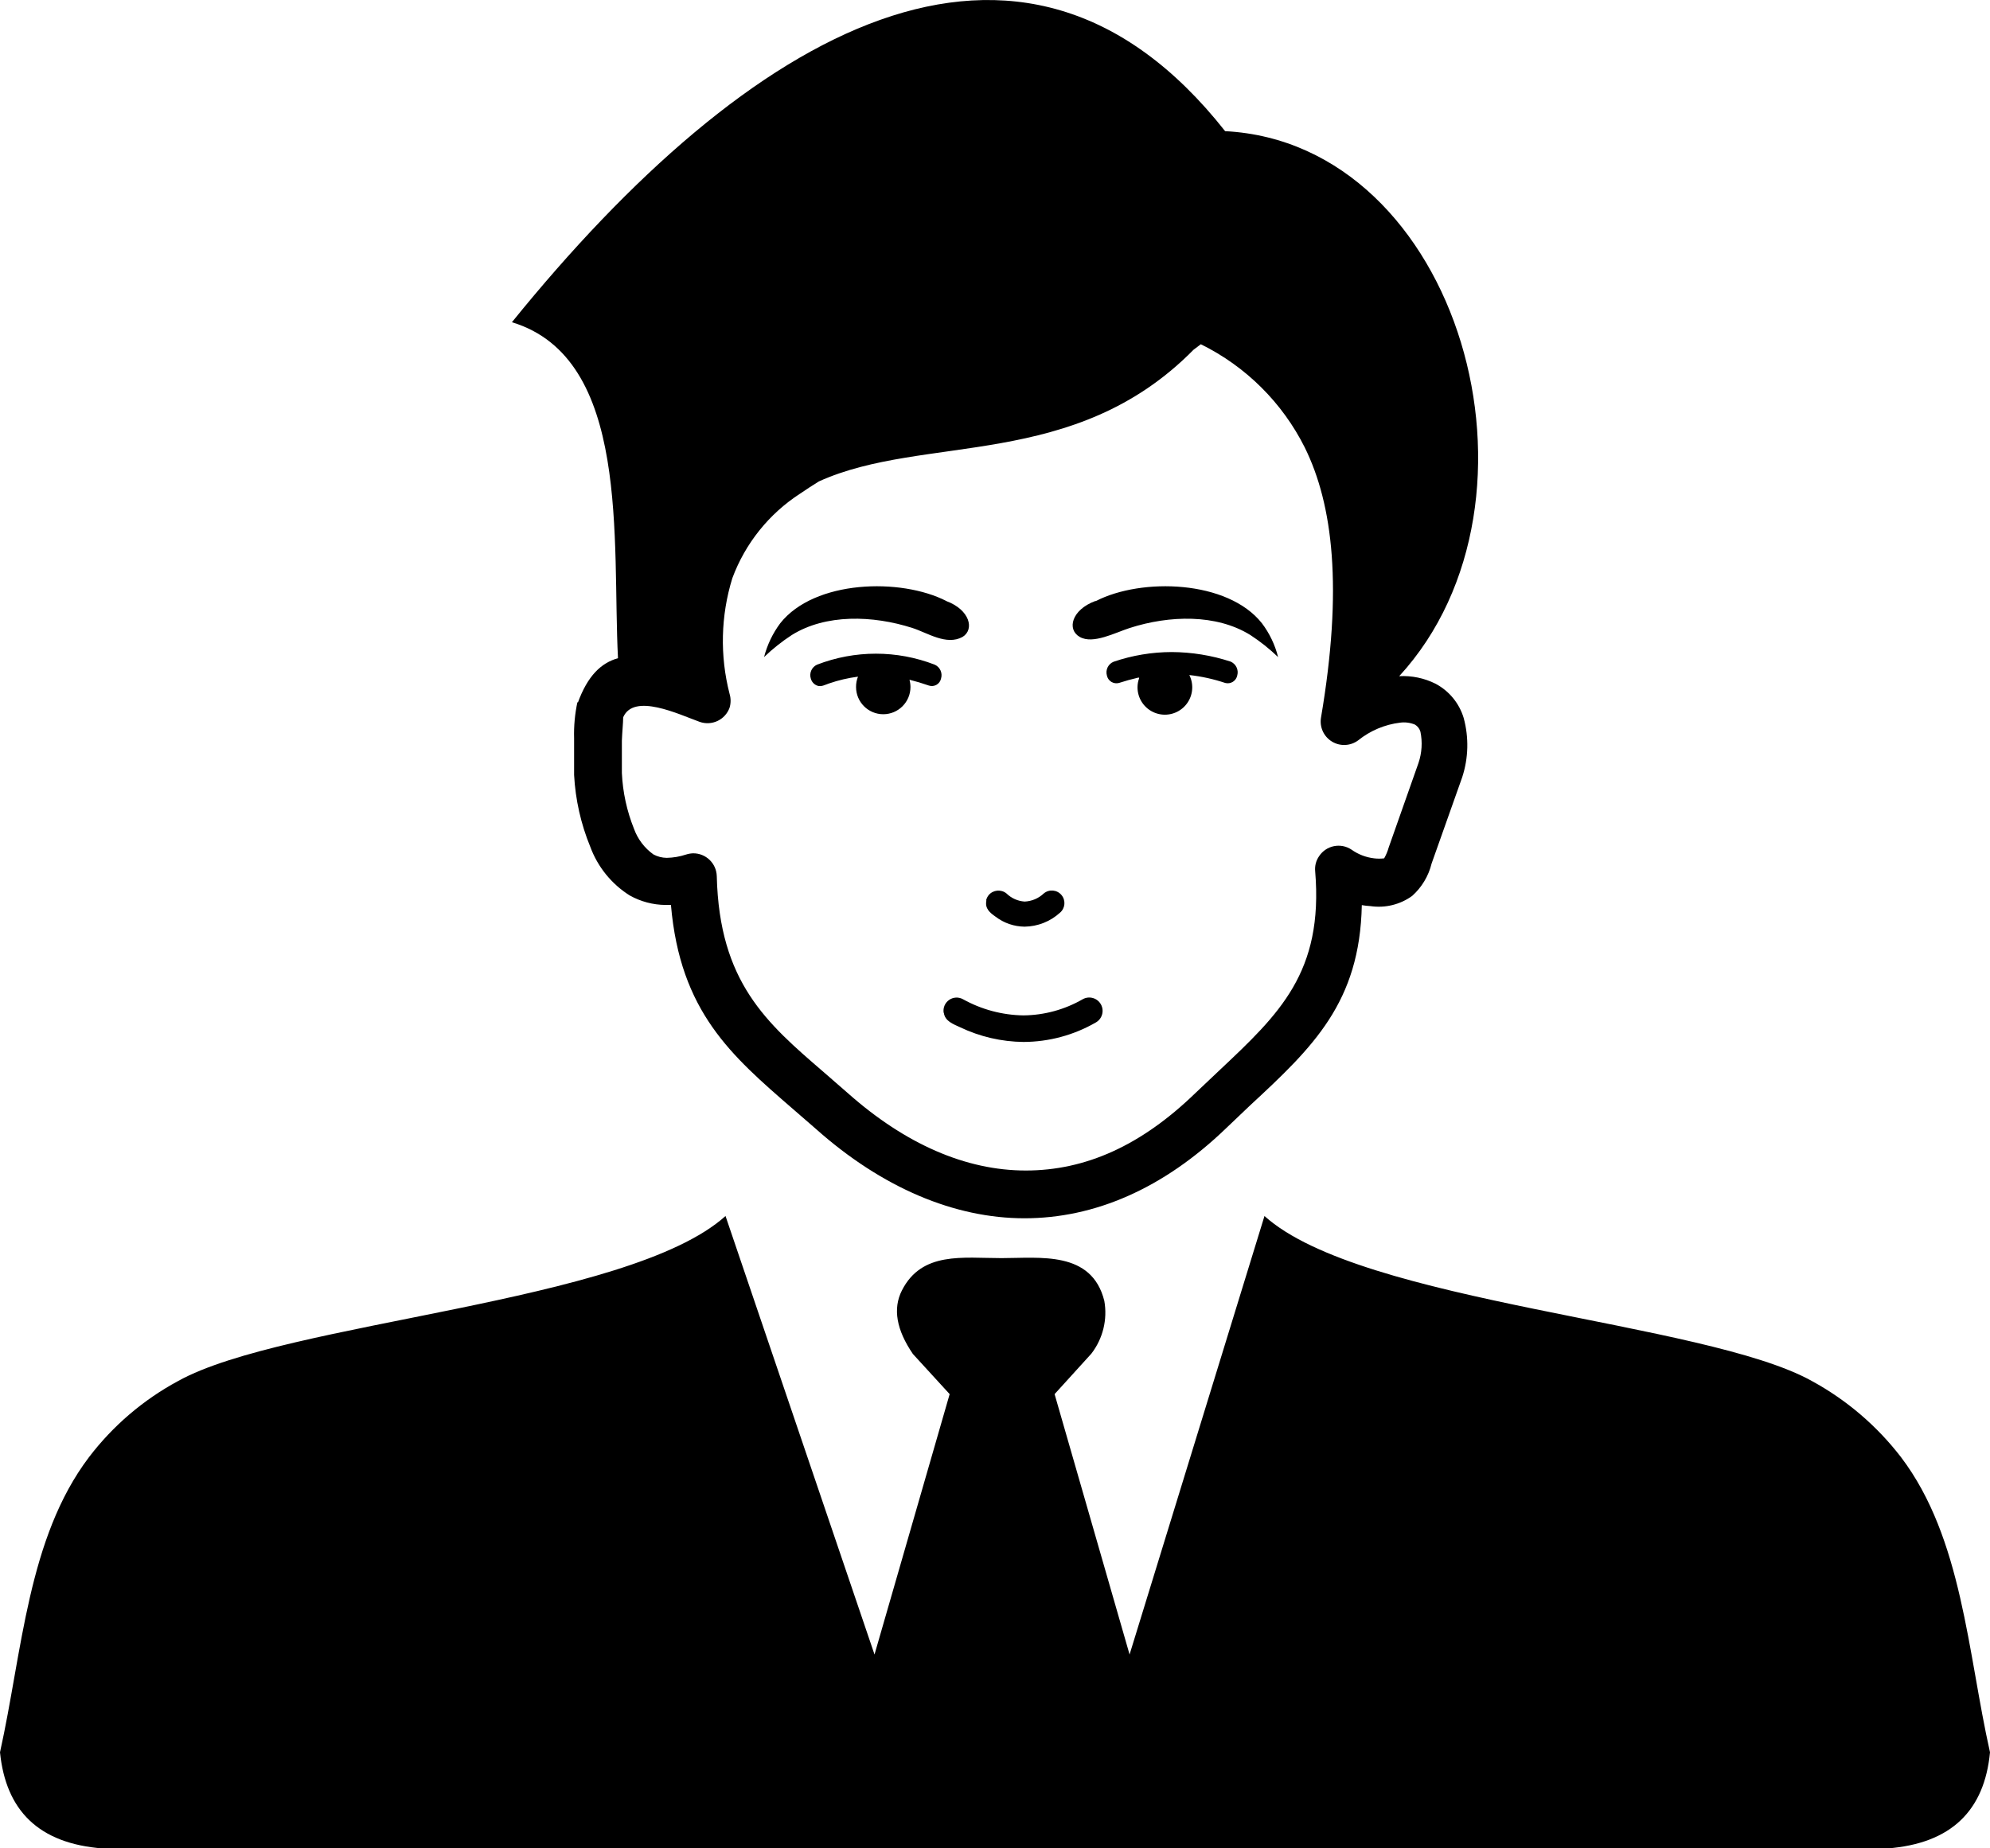
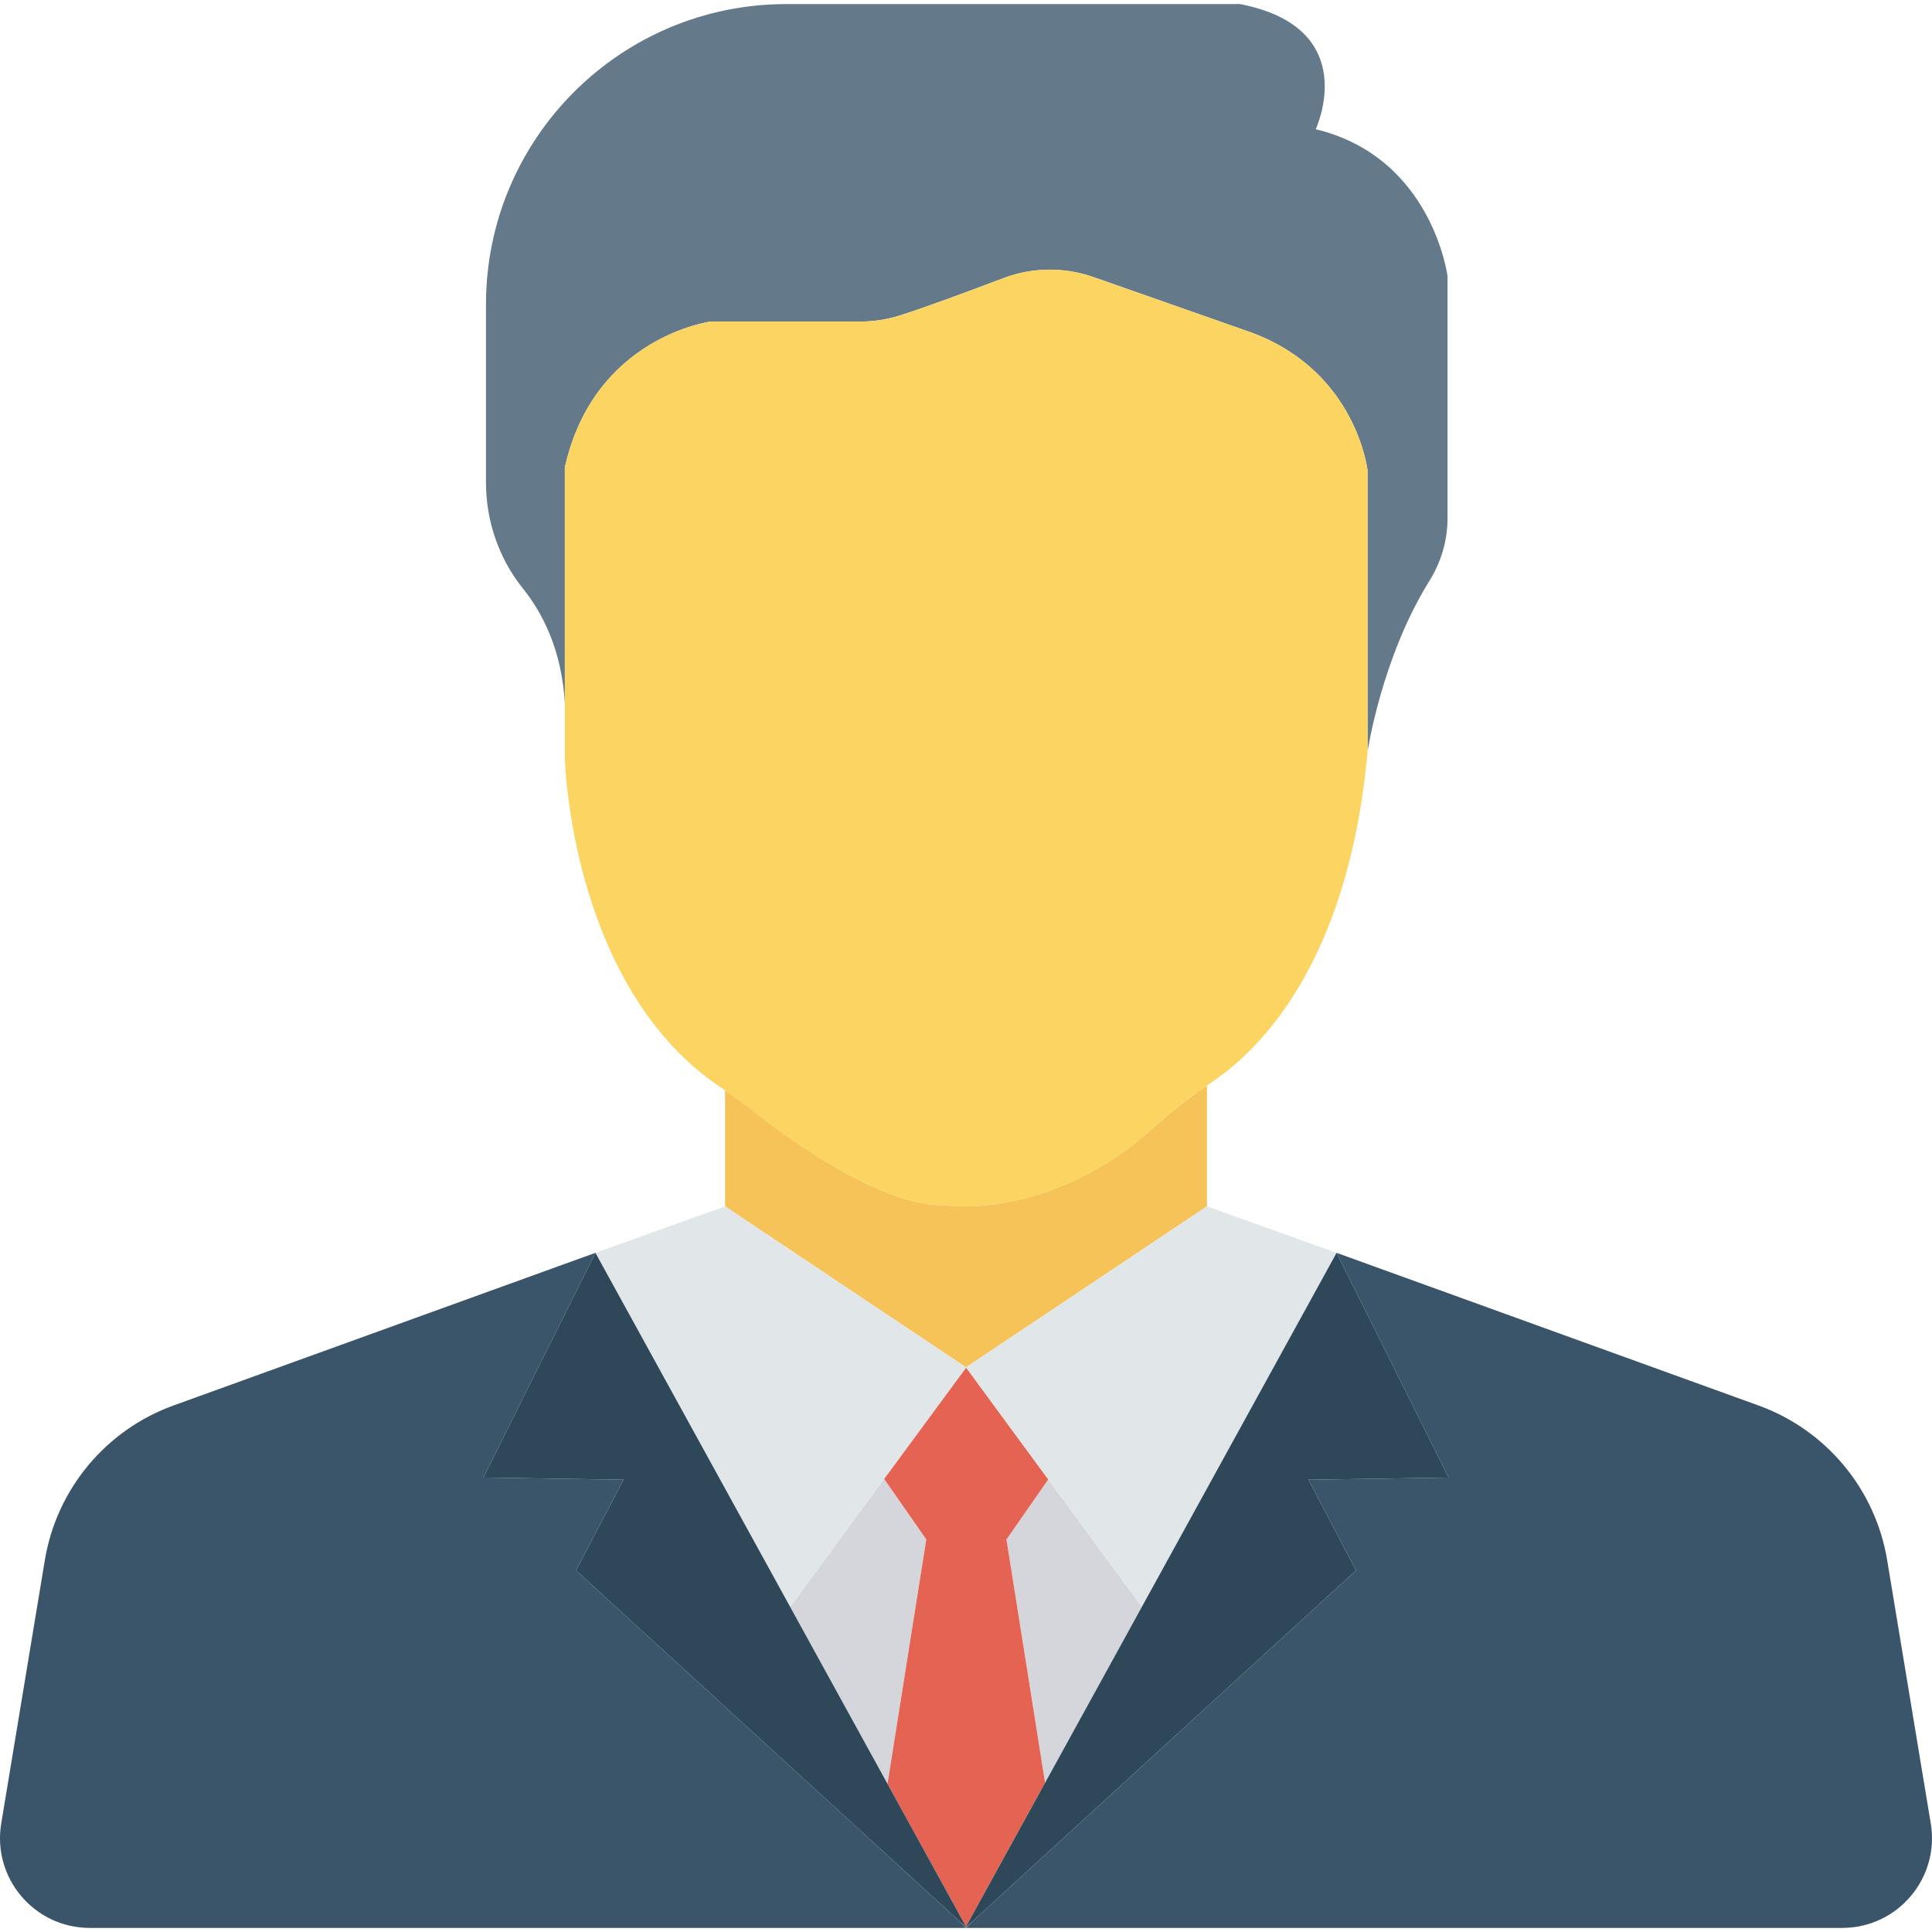
- <svg xmlns="http://www.w3.org/2000/svg" id="Layer_1" data-name="Layer 1" viewBox="0 0 122.88 114.11" fill="currentColor">
-   <path d="M35.68,43.4c.6-1.65,1.43-2.46,2.48-2.75-.37-7.2.81-18.52-6.55-20.75C46.2,1.87,63-7.94,75.65,8.1c14.51.76,20.73,22.79,10.75,33.66a4.47,4.47,0,0,1,2.25.47,3.55,3.55,0,0,1,1.73,2.11A6.38,6.38,0,0,1,90.29,48L88.4,53.33a3.94,3.94,0,0,1-1.2,2,3.52,3.52,0,0,1-2.58.63,4.78,4.78,0,0,1-.53-.06c-.12,6-3,8.76-6.9,12.37l-1.47,1.4c-3.89,3.75-8.14,5.57-12.46,5.57s-8.79-1.88-12.88-5.52l-1.44-1.25C45.17,65.2,42,62.49,41.43,55.89H41.1a4.61,4.61,0,0,1-2.22-.59,6,6,0,0,1-2.43-3,13.57,13.57,0,0,1-1-4.44c0-.46,0-1.38,0-2.26a9.37,9.37,0,0,1,.21-2.26ZM44.8,75.1,54,102.18,58.64,86.1l-2.27-2.48q-1.53-2.24-.68-3.92c1.23-2.43,3.77-2,6.15-2s5.57-.47,6.35,2.64a4.15,4.15,0,0,1-.8,3.26L65.12,86.1l4.63,16.08L78.08,75.1c6,5.41,27.18,6.5,33.8,10.19A17.51,17.51,0,0,1,117.39,90c3.79,5,4.11,12.09,5.49,18.22-.34,3.58-2.37,5.64-6.36,5.94H6.36c-4-.3-6-2.37-6.36-5.94C1.38,102,1.71,95,5.49,90A17.15,17.15,0,0,1,11,85.29c6.63-3.69,27.79-4.78,33.8-10.19ZM73.7,21.6c-7.38,7.49-16.62,5.18-23.13,8.13-.38.23-.77.49-1.17.76a10.62,10.62,0,0,0-4.18,5.22,13.12,13.12,0,0,0-.17,7.14,1.49,1.49,0,0,1,0,.86,1.45,1.45,0,0,1-1.85.87c-1.3-.47-4.06-1.8-4.72-.28,0,.35-.06.88-.08,1.44,0,.79,0,1.62,0,2a10.53,10.53,0,0,0,.75,3.45,3.34,3.34,0,0,0,1.2,1.58,1.78,1.78,0,0,0,.82.21,4.05,4.05,0,0,0,1.18-.2,1.63,1.63,0,0,1,.44-.08,1.45,1.45,0,0,1,1.47,1.41c.16,6.56,3.07,9.06,6.61,12.11l1.47,1.28c3.56,3.16,7.3,4.79,11,4.79s7.13-1.55,10.45-4.76l1.5-1.42c3.71-3.49,6.44-6.06,5.92-12.31a1.39,1.39,0,0,1,.24-.92,1.44,1.44,0,0,1,2-.41,3,3,0,0,0,1.4.54,2.5,2.5,0,0,0,.62,0,2.94,2.94,0,0,0,.28-.67l1.84-5.22a3.7,3.7,0,0,0,.12-1.93.75.75,0,0,0-.34-.44,1.78,1.78,0,0,0-.91-.12,5.11,5.11,0,0,0-2.59,1.09,1.45,1.45,0,0,1-2.3-1.4c1.36-8,.74-13.15-1-16.68a14.19,14.19,0,0,0-6.42-6.38l-.41.31ZM58.43,37.12c1.46.54,1.76,1.76,1,2.22-1,.54-2.16-.26-3.1-.56-2.44-.78-5.34-.87-7.44.44a11.68,11.68,0,0,0-1.71,1.36,6,6,0,0,1,1-2.09c2.11-2.67,7.43-2.82,10.26-1.37Zm9.2,0c-1.46.54-1.77,1.76-.95,2.22s2.16-.26,3.09-.56c2.44-.78,5.33-.87,7.44.44a11.68,11.68,0,0,1,1.71,1.36,5.78,5.78,0,0,0-1-2.09c-2.11-2.67-7.43-2.82-10.25-1.37ZM50.45,42.34a.64.64,0,0,1-.38-.42.71.71,0,0,1,.38-.87,10.07,10.07,0,0,1,7.27,0,.71.71,0,0,1,.39.85.58.58,0,0,1-.75.44q-.6-.21-1.2-.36a1.74,1.74,0,0,1,.06.45,1.68,1.68,0,1,1-3.36,0,1.66,1.66,0,0,1,.12-.64,9.09,9.09,0,0,0-1.79.42c-.24.08-.48.23-.74.13Zm19.89-.45a1.62,1.62,0,0,0-.1.54,1.69,1.69,0,1,0,3.2-.74,10.68,10.68,0,0,1,2.22.49.6.6,0,0,0,.74-.47.72.72,0,0,0-.41-.85,11.89,11.89,0,0,0-3.64-.59,11.17,11.17,0,0,0-3.59.6.71.71,0,0,0-.41.85.6.6,0,0,0,.74.46c.4-.13.8-.24,1.19-.33.1,0,.08,0,.06,0ZM60.89,55.61a.84.84,0,0,1,.16-.33.79.79,0,0,1,1.1-.1,1.77,1.77,0,0,0,1.12.5,1.83,1.83,0,0,0,1.18-.5.77.77,0,1,1,1,1.19,3.31,3.31,0,0,1-2.18.86,3,3,0,0,1-1.8-.62c-.34-.24-.67-.5-.56-1Zm-2.62,6.94a.81.81,0,0,1,1.19-.84,7.93,7.93,0,0,0,3.73,1,7.48,7.48,0,0,0,3.67-1,.82.82,0,0,1,.8,1.44,9,9,0,0,1-4.46,1.2,9.31,9.31,0,0,1-3.92-.91c-.41-.19-.93-.37-1-.89Z" />
+ <svg xmlns="http://www.w3.org/2000/svg" height="200px" width="200px" version="1.1" id="Layer_1" viewBox="0 0 491.52 491.52" xml:space="preserve" fill="#000000">
+   <g id="SVGRepo_bgCarrier" stroke-width="0" />
+   <g id="SVGRepo_tracerCarrier" stroke-linecap="round" stroke-linejoin="round" />
+   <g id="SVGRepo_iconCarrier">
+     <g>
+       <path style="fill:#F6C358;" d="M245.599,347.758l0.161,0.108l0.001-0.001v-0.147l0.072,0.098l0.088-0.059h0.001l0.029-0.039v0.02 l61.102-40.83l0.004,0.001v-30.752c-4.621,3.184-9.057,6.631-13.221,10.395c-26.812,24.237-53.108,20.085-53.108,20.085 c-16.04,0.422-38.886-16.01-48.629-23.662c-2.478-1.946-5.024-3.809-7.636-5.572v29.505l0.004-0.001L245.599,347.758z" />
+       <polygon style="fill:#F6C358;" points="245.759,347.871 245.761,347.874 245.761,347.87 245.76,347.868 225.991,374.795 225.991,374.795 " />
+     </g>
+     <path style="fill:#64798A;" d="M180.809,81.803h38.036c3.467,0,6.913-0.525,10.213-1.584c6.891-2.21,17.844-6.283,26.138-9.434 c7.396-2.811,15.543-2.911,23.008-0.29l40.036,14.055c26.936,9.895,29.684,35.182,29.684,35.182v71.463 c0,0,3.534-23.855,15.75-43.448c2.967-4.758,4.59-10.229,4.59-15.836V70.259c0,0-3.848-30.235-33.533-37.381 c0,0,12.094-25.749-19.24-31.84H200.049l0,0c-42.201,0-76.411,34.21-76.411,76.411v45.298c0,9.815,3.286,19.366,9.432,27.018 c4.836,6.022,9.858,15.489,10.633,29.186v-60.043C151.124,85.65,180.809,81.803,180.809,81.803z" />
+     <path style="fill:#FCD462;" d="M240.728,306.638c0,0,26.296,4.152,53.108-20.085c4.164-3.764,8.6-7.211,13.221-10.395 c0.456-0.314,0.903-0.64,1.362-0.948c11.87-7.973,34.674-30.081,39.504-84.012v-71.463c0,0-2.748-25.287-29.684-35.182 l-40.036-14.055c-7.465-2.621-15.612-2.521-23.008,0.29c-8.294,3.151-19.247,7.224-26.138,9.434 c-3.3,1.058-6.746,1.584-10.213,1.584h-38.036c0,0-29.685,3.847-37.106,37.105v60.043v13.895c0,0,1.292,58.406,39.961,84.002 c0.271,0.18,0.53,0.374,0.799,0.556c2.611,1.763,5.157,3.626,7.636,5.572C201.842,290.628,224.688,307.06,240.728,306.638z" />
+     <g>
+       <polygon style="fill:#D5D6DB;" points="266.691,376.379 256.056,391.65 265.878,453.554 290.492,408.796 " />
+       <polygon style="fill:#D5D6DB;" points="225.791,453.828 235.656,391.65 224.927,376.243 201.026,408.796 " />
+       <polygon style="fill:#D5D6DB;" points="225.991,374.795 225.156,375.932 245.761,347.976 245.761,347.874 245.759,347.871 " />
+     </g>
+     <g>
+       <polygon style="fill:#E56353;" points="265.878,453.554 256.056,391.65 266.691,376.379 266.692,376.377 245.761,347.87 245.761,347.874 245.761,347.976 225.156,375.932 224.929,376.24 224.927,376.243 224.927,376.243 235.656,391.65 225.791,453.828 225.791,453.829 245.76,490.136 265.879,453.559 " />
+       <polygon style="fill:#E56353;" points="245.883,490.358 247.79,488.451 245.823,490.25 " />
+       <polygon style="fill:#E56353;" points="245.698,490.25 243.731,488.451 245.638,490.358 " />
+       <polygon style="fill:#E56353;" points="245.67,490.39 245.76,490.481 245.851,490.39 245.761,490.309 245.76,490.307 245.759,490.309 " />
+       <polygon style="fill:#E56353;" points="245.951,347.719 245.922,347.758 245.951,347.739 " />
+       <polygon style="fill:#E56353;" points="245.761,347.719 245.761,347.866 245.834,347.817 " />
+     </g>
+     <g>
+       <polygon style="fill:#E1E6E9;" points="245.951,347.739 245.922,347.758 245.921,347.758 245.834,347.817 245.761,347.866 245.76,347.867 245.761,347.867 245.76,347.868 245.761,347.87 266.692,376.377 290.498,408.799 340.036,318.732 307.057,306.91 307.053,306.909 " />
+       <polygon style="fill:#E1E6E9;" points="224.927,376.243 224.929,376.24 225.991,374.795 245.76,347.868 245.761,347.867 245.76,347.867 245.599,347.758 184.468,306.909 184.463,306.91 151.485,318.732 201.023,408.799 " />
+     </g>
+     <g>
+       <path style="fill:#3A556A;" d="M491.208,463.92l-11.095-67c-2.993-18.073-15.511-33.121-32.737-39.353l-107.34-38.835 l28.509,57.171l-35.655,0.55l12.093,23.088l-97.193,88.911l-1.907,1.907l0.068,0.123h25.785h196.947 C482.782,490.482,493.511,477.83,491.208,463.92z" />
+       <polygon style="fill:#3A556A;" points="245.851,490.39 245.76,490.481 245.761,490.482 245.951,490.482 " />
+     </g>
+     <g>
+       <polygon style="fill:#2F4859;" points="265.879,453.559 245.76,490.136 245.761,490.137 245.823,490.25 247.79,488.451 344.983,399.54 332.89,376.452 368.545,375.903 340.036,318.732 290.498,408.799 " />
+       <polygon style="fill:#2F4859;" points="245.67,490.39 245.759,490.309 245.76,490.307 245.698,490.25 245.638,490.358 " />
+     </g>
+     <path style="fill:#3A556A;" d="M245.67,490.39l-0.032-0.032l-1.907-1.907l-97.194-88.911l12.094-23.088l-35.655-0.55l28.509-57.171 l-107.34,38.835c-17.226,6.232-29.744,21.28-32.737,39.353l-11.096,67c-2.303,13.91,8.426,26.562,22.526,26.562h197.138h15.218 h0.189h10.376h0.002l-0.001-0.001L245.67,490.39z" />
+     <polygon style="fill:#2F4859;" points="245.883,490.358 245.823,490.25 245.761,490.137 245.76,490.136 225.791,453.829 201.023,408.799 151.485,318.732 122.976,375.903 158.631,376.452 146.537,399.54 243.731,488.451 245.698,490.25 245.76,490.307 245.761,490.309 245.851,490.39 245.951,490.482 " />
+   </g>
</svg>
